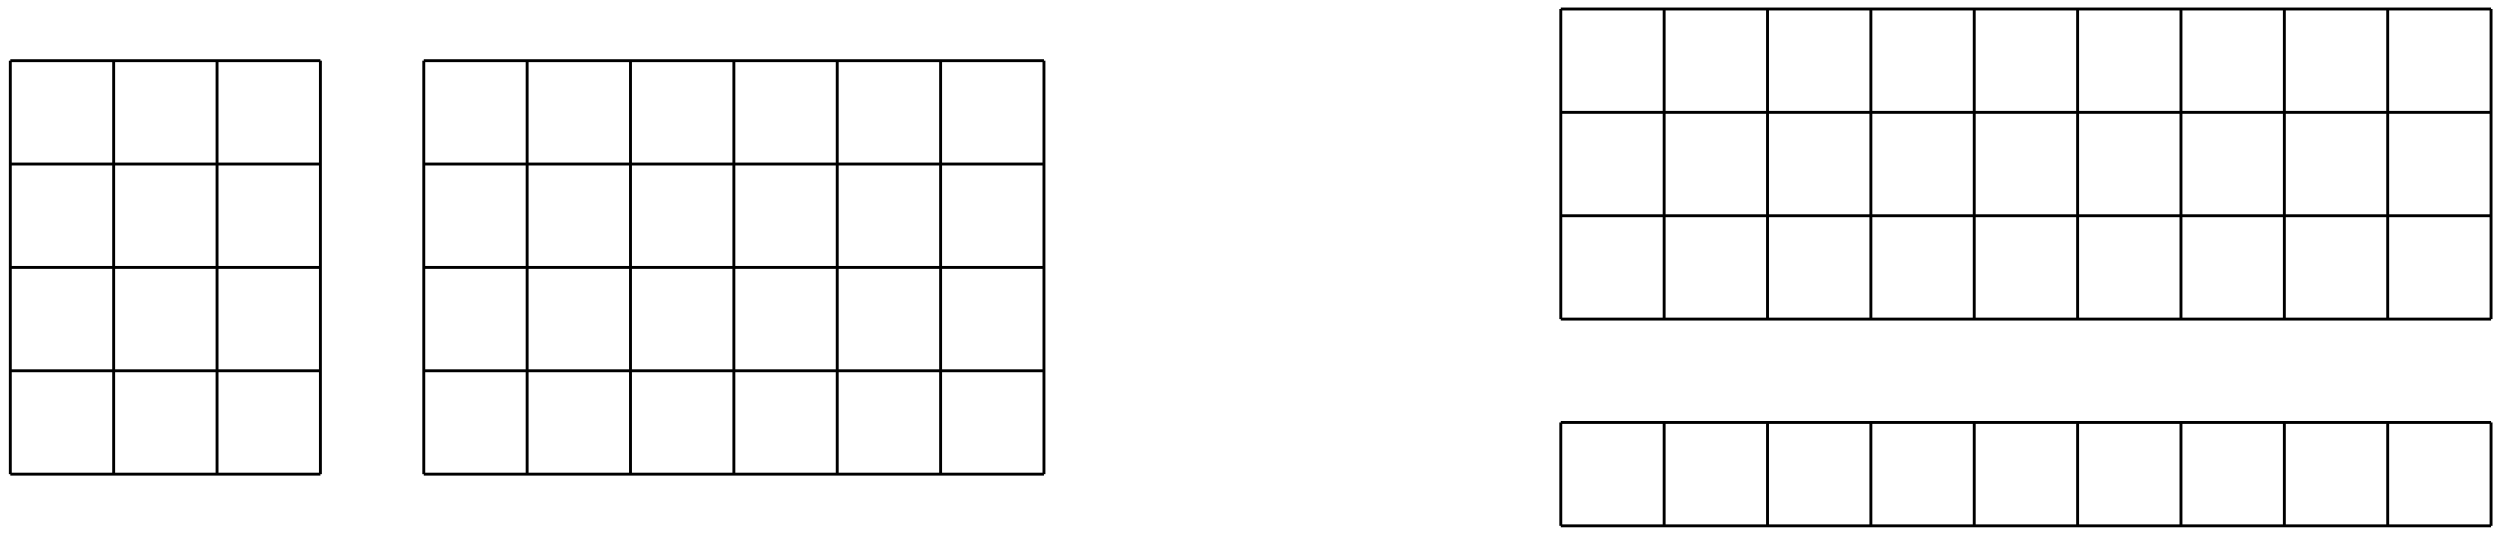
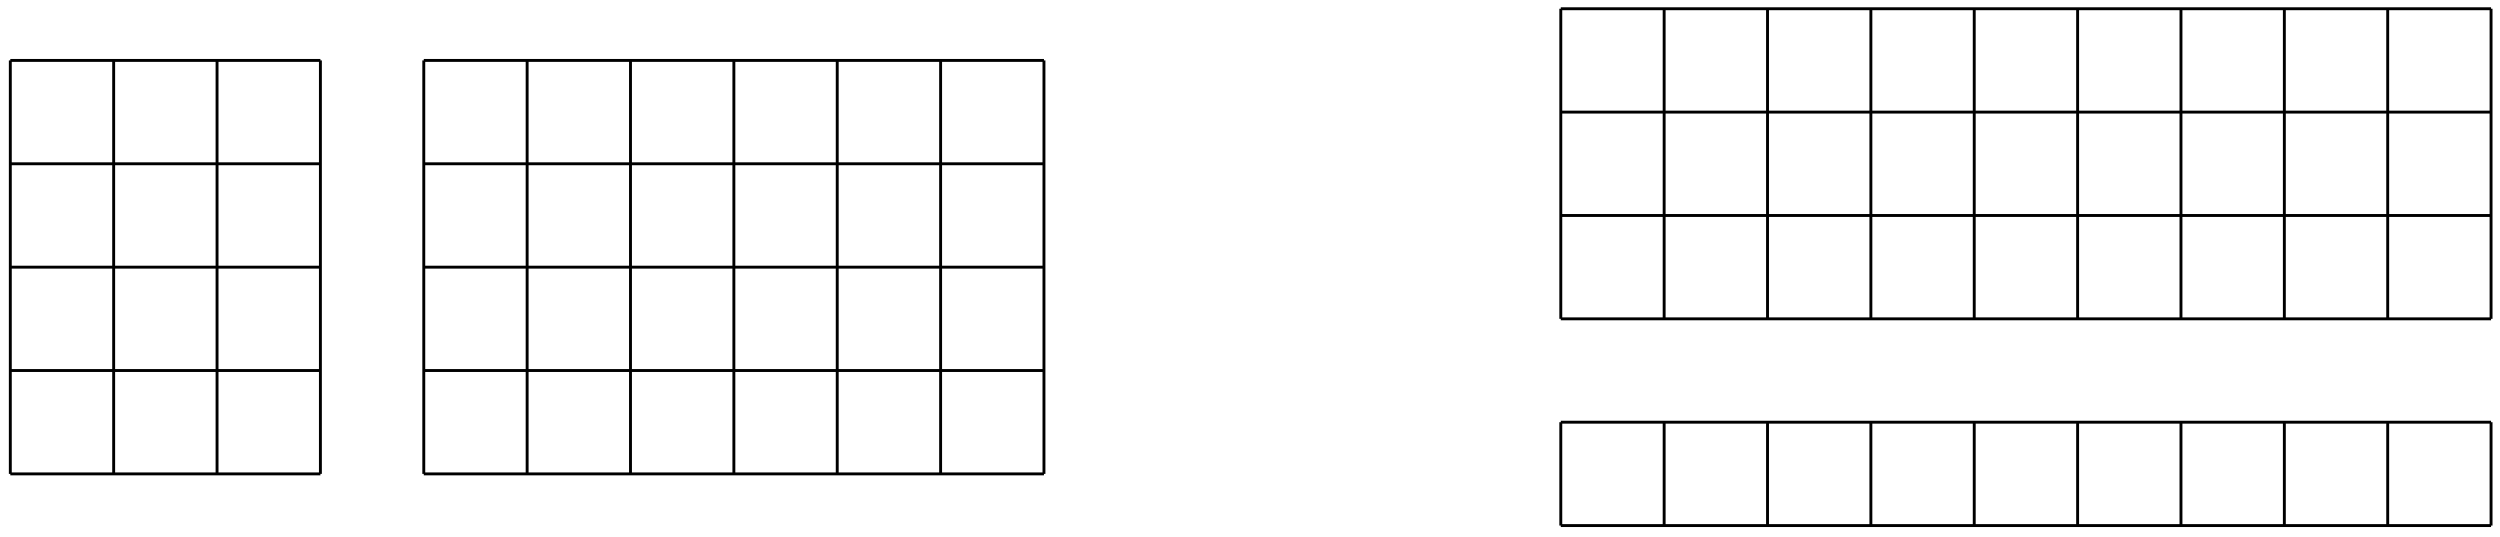
- <svg xmlns="http://www.w3.org/2000/svg" width="342.8pt" height="73.477pt" viewBox="0 0 342.8 73.477" version="1.1">
-   <g id="surface1">
-     <path style="fill:none;stroke-width:0.399;stroke-linecap:butt;stroke-linejoin:miter;stroke:rgb(0%,0%,0%);stroke-opacity:1;stroke-miterlimit:10;" d="M 0 -0.002 L 42.52 -0.002 " transform="matrix(1,0,0,-1,1.414,65.01389)" />
-     <path style="fill:none;stroke-width:0.399;stroke-linecap:butt;stroke-linejoin:miter;stroke:rgb(0%,0%,0%);stroke-opacity:1;stroke-miterlimit:10;" d="M 56.695 -0.002 L 141.734 -0.002 " transform="matrix(1,0,0,-1,1.414,65.01389)" />
-     <path style="fill:none;stroke-width:0.399;stroke-linecap:butt;stroke-linejoin:miter;stroke:rgb(0%,0%,0%);stroke-opacity:1;stroke-miterlimit:10;" d="M 0 14.174 L 42.52 14.174 " transform="matrix(1,0,0,-1,1.414,65.01389)" />
-     <path style="fill:none;stroke-width:0.399;stroke-linecap:butt;stroke-linejoin:miter;stroke:rgb(0%,0%,0%);stroke-opacity:1;stroke-miterlimit:10;" d="M 56.695 14.174 L 141.734 14.174 " transform="matrix(1,0,0,-1,1.414,65.01389)" />
-     <path style="fill:none;stroke-width:0.399;stroke-linecap:butt;stroke-linejoin:miter;stroke:rgb(0%,0%,0%);stroke-opacity:1;stroke-miterlimit:10;" d="M 0 28.346 L 42.52 28.346 " transform="matrix(1,0,0,-1,1.414,65.01389)" />
-     <path style="fill:none;stroke-width:0.399;stroke-linecap:butt;stroke-linejoin:miter;stroke:rgb(0%,0%,0%);stroke-opacity:1;stroke-miterlimit:10;" d="M 56.695 28.346 L 141.734 28.346 " transform="matrix(1,0,0,-1,1.414,65.01389)" />
-     <path style="fill:none;stroke-width:0.399;stroke-linecap:butt;stroke-linejoin:miter;stroke:rgb(0%,0%,0%);stroke-opacity:1;stroke-miterlimit:10;" d="M 0 42.522 L 42.52 42.522 " transform="matrix(1,0,0,-1,1.414,65.01389)" />
-     <path style="fill:none;stroke-width:0.399;stroke-linecap:butt;stroke-linejoin:miter;stroke:rgb(0%,0%,0%);stroke-opacity:1;stroke-miterlimit:10;" d="M 56.695 42.522 L 141.734 42.522 " transform="matrix(1,0,0,-1,1.414,65.01389)" />
-     <path style="fill:none;stroke-width:0.399;stroke-linecap:butt;stroke-linejoin:miter;stroke:rgb(0%,0%,0%);stroke-opacity:1;stroke-miterlimit:10;" d="M 0 56.694 L 42.52 56.694 " transform="matrix(1,0,0,-1,1.414,65.01389)" />
-     <path style="fill:none;stroke-width:0.399;stroke-linecap:butt;stroke-linejoin:miter;stroke:rgb(0%,0%,0%);stroke-opacity:1;stroke-miterlimit:10;" d="M 56.695 56.694 L 141.734 56.694 " transform="matrix(1,0,0,-1,1.414,65.01389)" />
-     <path style="fill:none;stroke-width:0.399;stroke-linecap:butt;stroke-linejoin:miter;stroke:rgb(0%,0%,0%);stroke-opacity:1;stroke-miterlimit:10;" d="M 0 -0.002 L 0 56.694 " transform="matrix(1,0,0,-1,1.414,65.01389)" />
-     <path style="fill:none;stroke-width:0.399;stroke-linecap:butt;stroke-linejoin:miter;stroke:rgb(0%,0%,0%);stroke-opacity:1;stroke-miterlimit:10;" d="M 14.172 -0.002 L 14.172 56.694 " transform="matrix(1,0,0,-1,1.414,65.01389)" />
-     <path style="fill:none;stroke-width:0.399;stroke-linecap:butt;stroke-linejoin:miter;stroke:rgb(0%,0%,0%);stroke-opacity:1;stroke-miterlimit:10;" d="M 28.348 -0.002 L 28.348 56.694 " transform="matrix(1,0,0,-1,1.414,65.01389)" />
-     <path style="fill:none;stroke-width:0.399;stroke-linecap:butt;stroke-linejoin:miter;stroke:rgb(0%,0%,0%);stroke-opacity:1;stroke-miterlimit:10;" d="M 42.52 -0.002 L 42.52 56.694 " transform="matrix(1,0,0,-1,1.414,65.01389)" />
-     <path style="fill:none;stroke-width:0.399;stroke-linecap:butt;stroke-linejoin:miter;stroke:rgb(0%,0%,0%);stroke-opacity:1;stroke-miterlimit:10;" d="M 56.695 -0.002 L 56.695 56.694 " transform="matrix(1,0,0,-1,1.414,65.01389)" />
-     <path style="fill:none;stroke-width:0.399;stroke-linecap:butt;stroke-linejoin:miter;stroke:rgb(0%,0%,0%);stroke-opacity:1;stroke-miterlimit:10;" d="M 70.867 -0.002 L 70.867 56.694 " transform="matrix(1,0,0,-1,1.414,65.01389)" />
-     <path style="fill:none;stroke-width:0.399;stroke-linecap:butt;stroke-linejoin:miter;stroke:rgb(0%,0%,0%);stroke-opacity:1;stroke-miterlimit:10;" d="M 85.039 -0.002 L 85.039 56.694 " transform="matrix(1,0,0,-1,1.414,65.01389)" />
-     <path style="fill:none;stroke-width:0.399;stroke-linecap:butt;stroke-linejoin:miter;stroke:rgb(0%,0%,0%);stroke-opacity:1;stroke-miterlimit:10;" d="M 99.215 -0.002 L 99.215 56.694 " transform="matrix(1,0,0,-1,1.414,65.01389)" />
-     <path style="fill:none;stroke-width:0.399;stroke-linecap:butt;stroke-linejoin:miter;stroke:rgb(0%,0%,0%);stroke-opacity:1;stroke-miterlimit:10;" d="M 113.387 -0.002 L 113.387 56.694 " transform="matrix(1,0,0,-1,1.414,65.01389)" />
-     <path style="fill:none;stroke-width:0.399;stroke-linecap:butt;stroke-linejoin:miter;stroke:rgb(0%,0%,0%);stroke-opacity:1;stroke-miterlimit:10;" d="M 127.563 -0.002 L 127.563 56.694 " transform="matrix(1,0,0,-1,1.414,65.01389)" />
-     <path style="fill:none;stroke-width:0.399;stroke-linecap:butt;stroke-linejoin:miter;stroke:rgb(0%,0%,0%);stroke-opacity:1;stroke-miterlimit:10;" d="M 141.734 -0.002 L 141.734 56.694 " transform="matrix(1,0,0,-1,1.414,65.01389)" />
-     <path style="fill:none;stroke-width:0.399;stroke-linecap:butt;stroke-linejoin:miter;stroke:rgb(0%,0%,0%);stroke-opacity:1;stroke-miterlimit:10;" d="M 212.602 -7.088 L 340.16 -7.088 " transform="matrix(1,0,0,-1,1.414,65.01389)" />
-     <path style="fill:none;stroke-width:0.399;stroke-linecap:butt;stroke-linejoin:miter;stroke:rgb(0%,0%,0%);stroke-opacity:1;stroke-miterlimit:10;" d="M 212.602 7.088 L 340.16 7.088 " transform="matrix(1,0,0,-1,1.414,65.01389)" />
-     <path style="fill:none;stroke-width:0.399;stroke-linecap:butt;stroke-linejoin:miter;stroke:rgb(0%,0%,0%);stroke-opacity:1;stroke-miterlimit:10;" d="M 212.602 -7.088 L 212.602 7.088 " transform="matrix(1,0,0,-1,1.414,65.01389)" />
-     <path style="fill:none;stroke-width:0.399;stroke-linecap:butt;stroke-linejoin:miter;stroke:rgb(0%,0%,0%);stroke-opacity:1;stroke-miterlimit:10;" d="M 212.602 21.26 L 212.602 63.78 " transform="matrix(1,0,0,-1,1.414,65.01389)" />
-     <path style="fill:none;stroke-width:0.399;stroke-linecap:butt;stroke-linejoin:miter;stroke:rgb(0%,0%,0%);stroke-opacity:1;stroke-miterlimit:10;" d="M 226.774 -7.088 L 226.774 7.088 " transform="matrix(1,0,0,-1,1.414,65.01389)" />
-     <path style="fill:none;stroke-width:0.399;stroke-linecap:butt;stroke-linejoin:miter;stroke:rgb(0%,0%,0%);stroke-opacity:1;stroke-miterlimit:10;" d="M 226.774 21.26 L 226.774 63.78 " transform="matrix(1,0,0,-1,1.414,65.01389)" />
-     <path style="fill:none;stroke-width:0.399;stroke-linecap:butt;stroke-linejoin:miter;stroke:rgb(0%,0%,0%);stroke-opacity:1;stroke-miterlimit:10;" d="M 240.949 -7.088 L 240.949 7.088 " transform="matrix(1,0,0,-1,1.414,65.01389)" />
-     <path style="fill:none;stroke-width:0.399;stroke-linecap:butt;stroke-linejoin:miter;stroke:rgb(0%,0%,0%);stroke-opacity:1;stroke-miterlimit:10;" d="M 240.949 21.26 L 240.949 63.78 " transform="matrix(1,0,0,-1,1.414,65.01389)" />
-     <path style="fill:none;stroke-width:0.399;stroke-linecap:butt;stroke-linejoin:miter;stroke:rgb(0%,0%,0%);stroke-opacity:1;stroke-miterlimit:10;" d="M 255.121 -7.088 L 255.121 7.088 " transform="matrix(1,0,0,-1,1.414,65.01389)" />
-     <path style="fill:none;stroke-width:0.399;stroke-linecap:butt;stroke-linejoin:miter;stroke:rgb(0%,0%,0%);stroke-opacity:1;stroke-miterlimit:10;" d="M 255.121 21.26 L 255.121 63.78 " transform="matrix(1,0,0,-1,1.414,65.01389)" />
-     <path style="fill:none;stroke-width:0.399;stroke-linecap:butt;stroke-linejoin:miter;stroke:rgb(0%,0%,0%);stroke-opacity:1;stroke-miterlimit:10;" d="M 269.293 -7.088 L 269.293 7.088 " transform="matrix(1,0,0,-1,1.414,65.01389)" />
-     <path style="fill:none;stroke-width:0.399;stroke-linecap:butt;stroke-linejoin:miter;stroke:rgb(0%,0%,0%);stroke-opacity:1;stroke-miterlimit:10;" d="M 269.293 21.26 L 269.293 63.78 " transform="matrix(1,0,0,-1,1.414,65.01389)" />
-     <path style="fill:none;stroke-width:0.399;stroke-linecap:butt;stroke-linejoin:miter;stroke:rgb(0%,0%,0%);stroke-opacity:1;stroke-miterlimit:10;" d="M 283.469 -7.088 L 283.469 7.088 " transform="matrix(1,0,0,-1,1.414,65.01389)" />
-     <path style="fill:none;stroke-width:0.399;stroke-linecap:butt;stroke-linejoin:miter;stroke:rgb(0%,0%,0%);stroke-opacity:1;stroke-miterlimit:10;" d="M 283.469 21.26 L 283.469 63.78 " transform="matrix(1,0,0,-1,1.414,65.01389)" />
-     <path style="fill:none;stroke-width:0.399;stroke-linecap:butt;stroke-linejoin:miter;stroke:rgb(0%,0%,0%);stroke-opacity:1;stroke-miterlimit:10;" d="M 297.641 -7.088 L 297.641 7.088 " transform="matrix(1,0,0,-1,1.414,65.01389)" />
-     <path style="fill:none;stroke-width:0.399;stroke-linecap:butt;stroke-linejoin:miter;stroke:rgb(0%,0%,0%);stroke-opacity:1;stroke-miterlimit:10;" d="M 297.641 21.26 L 297.641 63.78 " transform="matrix(1,0,0,-1,1.414,65.01389)" />
-     <path style="fill:none;stroke-width:0.399;stroke-linecap:butt;stroke-linejoin:miter;stroke:rgb(0%,0%,0%);stroke-opacity:1;stroke-miterlimit:10;" d="M 311.816 -7.088 L 311.816 7.088 " transform="matrix(1,0,0,-1,1.414,65.01389)" />
-     <path style="fill:none;stroke-width:0.399;stroke-linecap:butt;stroke-linejoin:miter;stroke:rgb(0%,0%,0%);stroke-opacity:1;stroke-miterlimit:10;" d="M 311.816 21.26 L 311.816 63.78 " transform="matrix(1,0,0,-1,1.414,65.01389)" />
-     <path style="fill:none;stroke-width:0.399;stroke-linecap:butt;stroke-linejoin:miter;stroke:rgb(0%,0%,0%);stroke-opacity:1;stroke-miterlimit:10;" d="M 325.988 -7.088 L 325.988 7.088 " transform="matrix(1,0,0,-1,1.414,65.01389)" />
-     <path style="fill:none;stroke-width:0.399;stroke-linecap:butt;stroke-linejoin:miter;stroke:rgb(0%,0%,0%);stroke-opacity:1;stroke-miterlimit:10;" d="M 325.988 21.26 L 325.988 63.78 " transform="matrix(1,0,0,-1,1.414,65.01389)" />
-     <path style="fill:none;stroke-width:0.399;stroke-linecap:butt;stroke-linejoin:miter;stroke:rgb(0%,0%,0%);stroke-opacity:1;stroke-miterlimit:10;" d="M 340.16 -7.088 L 340.16 7.088 " transform="matrix(1,0,0,-1,1.414,65.01389)" />
-     <path style="fill:none;stroke-width:0.399;stroke-linecap:butt;stroke-linejoin:miter;stroke:rgb(0%,0%,0%);stroke-opacity:1;stroke-miterlimit:10;" d="M 340.16 21.26 L 340.16 63.78 " transform="matrix(1,0,0,-1,1.414,65.01389)" />
-     <path style="fill:none;stroke-width:0.399;stroke-linecap:butt;stroke-linejoin:miter;stroke:rgb(0%,0%,0%);stroke-opacity:1;stroke-miterlimit:10;" d="M 212.602 21.26 L 340.16 21.26 " transform="matrix(1,0,0,-1,1.414,65.01389)" />
-     <path style="fill:none;stroke-width:0.399;stroke-linecap:butt;stroke-linejoin:miter;stroke:rgb(0%,0%,0%);stroke-opacity:1;stroke-miterlimit:10;" d="M 212.602 35.432 L 340.16 35.432 " transform="matrix(1,0,0,-1,1.414,65.01389)" />
-     <path style="fill:none;stroke-width:0.399;stroke-linecap:butt;stroke-linejoin:miter;stroke:rgb(0%,0%,0%);stroke-opacity:1;stroke-miterlimit:10;" d="M 212.602 49.608 L 340.16 49.608 " transform="matrix(1,0,0,-1,1.414,65.01389)" />
-     <path style="fill:none;stroke-width:0.399;stroke-linecap:butt;stroke-linejoin:miter;stroke:rgb(0%,0%,0%);stroke-opacity:1;stroke-miterlimit:10;" d="M 212.602 63.78 L 340.16 63.78 " transform="matrix(1,0,0,-1,1.414,65.01389)" />
-   </g>
+ <svg xmlns="http://www.w3.org/2000/svg" width="342.8" height="73.52" viewBox="0 0 342.8 73.52">
+   <path fill="none" stroke-width="0.399" stroke-linecap="butt" stroke-linejoin="miter" stroke="rgb(0%, 0%, 0%)" stroke-opacity="1" stroke-miterlimit="10" d="M 0 -0.001 L 42.52 -0.001 " transform="matrix(1, 0, 0, -1, 1.414, 64.979)" />
+   <path fill="none" stroke-width="0.399" stroke-linecap="butt" stroke-linejoin="miter" stroke="rgb(0%, 0%, 0%)" stroke-opacity="1" stroke-miterlimit="10" d="M 56.695 -0.001 L 141.734 -0.001 " transform="matrix(1, 0, 0, -1, 1.414, 64.979)" />
+   <path fill="none" stroke-width="0.399" stroke-linecap="butt" stroke-linejoin="miter" stroke="rgb(0%, 0%, 0%)" stroke-opacity="1" stroke-miterlimit="10" d="M 0 14.174 L 42.52 14.174 " transform="matrix(1, 0, 0, -1, 1.414, 64.979)" />
+   <path fill="none" stroke-width="0.399" stroke-linecap="butt" stroke-linejoin="miter" stroke="rgb(0%, 0%, 0%)" stroke-opacity="1" stroke-miterlimit="10" d="M 56.695 14.174 L 141.734 14.174 " transform="matrix(1, 0, 0, -1, 1.414, 64.979)" />
+   <path fill="none" stroke-width="0.399" stroke-linecap="butt" stroke-linejoin="miter" stroke="rgb(0%, 0%, 0%)" stroke-opacity="1" stroke-miterlimit="10" d="M 0 28.346 L 42.52 28.346 " transform="matrix(1, 0, 0, -1, 1.414, 64.979)" />
+   <path fill="none" stroke-width="0.399" stroke-linecap="butt" stroke-linejoin="miter" stroke="rgb(0%, 0%, 0%)" stroke-opacity="1" stroke-miterlimit="10" d="M 56.695 28.346 L 141.734 28.346 " transform="matrix(1, 0, 0, -1, 1.414, 64.979)" />
+   <path fill="none" stroke-width="0.399" stroke-linecap="butt" stroke-linejoin="miter" stroke="rgb(0%, 0%, 0%)" stroke-opacity="1" stroke-miterlimit="10" d="M 0 42.522 L 42.52 42.522 " transform="matrix(1, 0, 0, -1, 1.414, 64.979)" />
+   <path fill="none" stroke-width="0.399" stroke-linecap="butt" stroke-linejoin="miter" stroke="rgb(0%, 0%, 0%)" stroke-opacity="1" stroke-miterlimit="10" d="M 56.695 42.522 L 141.734 42.522 " transform="matrix(1, 0, 0, -1, 1.414, 64.979)" />
+   <path fill="none" stroke-width="0.399" stroke-linecap="butt" stroke-linejoin="miter" stroke="rgb(0%, 0%, 0%)" stroke-opacity="1" stroke-miterlimit="10" d="M 0 56.694 L 42.52 56.694 " transform="matrix(1, 0, 0, -1, 1.414, 64.979)" />
+   <path fill="none" stroke-width="0.399" stroke-linecap="butt" stroke-linejoin="miter" stroke="rgb(0%, 0%, 0%)" stroke-opacity="1" stroke-miterlimit="10" d="M 56.695 56.694 L 141.734 56.694 " transform="matrix(1, 0, 0, -1, 1.414, 64.979)" />
+   <path fill="none" stroke-width="0.399" stroke-linecap="butt" stroke-linejoin="miter" stroke="rgb(0%, 0%, 0%)" stroke-opacity="1" stroke-miterlimit="10" d="M 0 -0.001 L 0 56.694 " transform="matrix(1, 0, 0, -1, 1.414, 64.979)" />
+   <path fill="none" stroke-width="0.399" stroke-linecap="butt" stroke-linejoin="miter" stroke="rgb(0%, 0%, 0%)" stroke-opacity="1" stroke-miterlimit="10" d="M 14.172 -0.001 L 14.172 56.694 " transform="matrix(1, 0, 0, -1, 1.414, 64.979)" />
+   <path fill="none" stroke-width="0.399" stroke-linecap="butt" stroke-linejoin="miter" stroke="rgb(0%, 0%, 0%)" stroke-opacity="1" stroke-miterlimit="10" d="M 28.348 -0.001 L 28.348 56.694 " transform="matrix(1, 0, 0, -1, 1.414, 64.979)" />
+   <path fill="none" stroke-width="0.399" stroke-linecap="butt" stroke-linejoin="miter" stroke="rgb(0%, 0%, 0%)" stroke-opacity="1" stroke-miterlimit="10" d="M 42.52 -0.001 L 42.52 56.694 " transform="matrix(1, 0, 0, -1, 1.414, 64.979)" />
+   <path fill="none" stroke-width="0.399" stroke-linecap="butt" stroke-linejoin="miter" stroke="rgb(0%, 0%, 0%)" stroke-opacity="1" stroke-miterlimit="10" d="M 56.695 -0.001 L 56.695 56.694 " transform="matrix(1, 0, 0, -1, 1.414, 64.979)" />
+   <path fill="none" stroke-width="0.399" stroke-linecap="butt" stroke-linejoin="miter" stroke="rgb(0%, 0%, 0%)" stroke-opacity="1" stroke-miterlimit="10" d="M 70.867 -0.001 L 70.867 56.694 " transform="matrix(1, 0, 0, -1, 1.414, 64.979)" />
+   <path fill="none" stroke-width="0.399" stroke-linecap="butt" stroke-linejoin="miter" stroke="rgb(0%, 0%, 0%)" stroke-opacity="1" stroke-miterlimit="10" d="M 85.039 -0.001 L 85.039 56.694 " transform="matrix(1, 0, 0, -1, 1.414, 64.979)" />
+   <path fill="none" stroke-width="0.399" stroke-linecap="butt" stroke-linejoin="miter" stroke="rgb(0%, 0%, 0%)" stroke-opacity="1" stroke-miterlimit="10" d="M 99.215 -0.001 L 99.215 56.694 " transform="matrix(1, 0, 0, -1, 1.414, 64.979)" />
+   <path fill="none" stroke-width="0.399" stroke-linecap="butt" stroke-linejoin="miter" stroke="rgb(0%, 0%, 0%)" stroke-opacity="1" stroke-miterlimit="10" d="M 113.387 -0.001 L 113.387 56.694 " transform="matrix(1, 0, 0, -1, 1.414, 64.979)" />
+   <path fill="none" stroke-width="0.399" stroke-linecap="butt" stroke-linejoin="miter" stroke="rgb(0%, 0%, 0%)" stroke-opacity="1" stroke-miterlimit="10" d="M 127.563 -0.001 L 127.563 56.694 " transform="matrix(1, 0, 0, -1, 1.414, 64.979)" />
+   <path fill="none" stroke-width="0.399" stroke-linecap="butt" stroke-linejoin="miter" stroke="rgb(0%, 0%, 0%)" stroke-opacity="1" stroke-miterlimit="10" d="M 141.734 -0.001 L 141.734 56.694 " transform="matrix(1, 0, 0, -1, 1.414, 64.979)" />
+   <path fill="none" stroke-width="0.399" stroke-linecap="butt" stroke-linejoin="miter" stroke="rgb(0%, 0%, 0%)" stroke-opacity="1" stroke-miterlimit="10" d="M 212.602 -7.087 L 340.16 -7.087 " transform="matrix(1, 0, 0, -1, 1.414, 64.979)" />
+   <path fill="none" stroke-width="0.399" stroke-linecap="butt" stroke-linejoin="miter" stroke="rgb(0%, 0%, 0%)" stroke-opacity="1" stroke-miterlimit="10" d="M 212.602 7.088 L 340.16 7.088 " transform="matrix(1, 0, 0, -1, 1.414, 64.979)" />
+   <path fill="none" stroke-width="0.399" stroke-linecap="butt" stroke-linejoin="miter" stroke="rgb(0%, 0%, 0%)" stroke-opacity="1" stroke-miterlimit="10" d="M 212.602 -7.087 L 212.602 7.088 " transform="matrix(1, 0, 0, -1, 1.414, 64.979)" />
+   <path fill="none" stroke-width="0.399" stroke-linecap="butt" stroke-linejoin="miter" stroke="rgb(0%, 0%, 0%)" stroke-opacity="1" stroke-miterlimit="10" d="M 212.602 21.26 L 212.602 63.78 " transform="matrix(1, 0, 0, -1, 1.414, 64.979)" />
+   <path fill="none" stroke-width="0.399" stroke-linecap="butt" stroke-linejoin="miter" stroke="rgb(0%, 0%, 0%)" stroke-opacity="1" stroke-miterlimit="10" d="M 226.774 -7.087 L 226.774 7.088 " transform="matrix(1, 0, 0, -1, 1.414, 64.979)" />
+   <path fill="none" stroke-width="0.399" stroke-linecap="butt" stroke-linejoin="miter" stroke="rgb(0%, 0%, 0%)" stroke-opacity="1" stroke-miterlimit="10" d="M 226.774 21.26 L 226.774 63.78 " transform="matrix(1, 0, 0, -1, 1.414, 64.979)" />
+   <path fill="none" stroke-width="0.399" stroke-linecap="butt" stroke-linejoin="miter" stroke="rgb(0%, 0%, 0%)" stroke-opacity="1" stroke-miterlimit="10" d="M 240.949 -7.087 L 240.949 7.088 " transform="matrix(1, 0, 0, -1, 1.414, 64.979)" />
+   <path fill="none" stroke-width="0.399" stroke-linecap="butt" stroke-linejoin="miter" stroke="rgb(0%, 0%, 0%)" stroke-opacity="1" stroke-miterlimit="10" d="M 240.949 21.26 L 240.949 63.78 " transform="matrix(1, 0, 0, -1, 1.414, 64.979)" />
+   <path fill="none" stroke-width="0.399" stroke-linecap="butt" stroke-linejoin="miter" stroke="rgb(0%, 0%, 0%)" stroke-opacity="1" stroke-miterlimit="10" d="M 255.121 -7.087 L 255.121 7.088 " transform="matrix(1, 0, 0, -1, 1.414, 64.979)" />
+   <path fill="none" stroke-width="0.399" stroke-linecap="butt" stroke-linejoin="miter" stroke="rgb(0%, 0%, 0%)" stroke-opacity="1" stroke-miterlimit="10" d="M 255.121 21.26 L 255.121 63.78 " transform="matrix(1, 0, 0, -1, 1.414, 64.979)" />
+   <path fill="none" stroke-width="0.399" stroke-linecap="butt" stroke-linejoin="miter" stroke="rgb(0%, 0%, 0%)" stroke-opacity="1" stroke-miterlimit="10" d="M 269.293 -7.087 L 269.293 7.088 " transform="matrix(1, 0, 0, -1, 1.414, 64.979)" />
+   <path fill="none" stroke-width="0.399" stroke-linecap="butt" stroke-linejoin="miter" stroke="rgb(0%, 0%, 0%)" stroke-opacity="1" stroke-miterlimit="10" d="M 269.293 21.26 L 269.293 63.78 " transform="matrix(1, 0, 0, -1, 1.414, 64.979)" />
+   <path fill="none" stroke-width="0.399" stroke-linecap="butt" stroke-linejoin="miter" stroke="rgb(0%, 0%, 0%)" stroke-opacity="1" stroke-miterlimit="10" d="M 283.469 -7.087 L 283.469 7.088 " transform="matrix(1, 0, 0, -1, 1.414, 64.979)" />
+   <path fill="none" stroke-width="0.399" stroke-linecap="butt" stroke-linejoin="miter" stroke="rgb(0%, 0%, 0%)" stroke-opacity="1" stroke-miterlimit="10" d="M 283.469 21.26 L 283.469 63.78 " transform="matrix(1, 0, 0, -1, 1.414, 64.979)" />
+   <path fill="none" stroke-width="0.399" stroke-linecap="butt" stroke-linejoin="miter" stroke="rgb(0%, 0%, 0%)" stroke-opacity="1" stroke-miterlimit="10" d="M 297.641 -7.087 L 297.641 7.088 " transform="matrix(1, 0, 0, -1, 1.414, 64.979)" />
+   <path fill="none" stroke-width="0.399" stroke-linecap="butt" stroke-linejoin="miter" stroke="rgb(0%, 0%, 0%)" stroke-opacity="1" stroke-miterlimit="10" d="M 297.641 21.26 L 297.641 63.78 " transform="matrix(1, 0, 0, -1, 1.414, 64.979)" />
+   <path fill="none" stroke-width="0.399" stroke-linecap="butt" stroke-linejoin="miter" stroke="rgb(0%, 0%, 0%)" stroke-opacity="1" stroke-miterlimit="10" d="M 311.816 -7.087 L 311.816 7.088 " transform="matrix(1, 0, 0, -1, 1.414, 64.979)" />
+   <path fill="none" stroke-width="0.399" stroke-linecap="butt" stroke-linejoin="miter" stroke="rgb(0%, 0%, 0%)" stroke-opacity="1" stroke-miterlimit="10" d="M 311.816 21.26 L 311.816 63.78 " transform="matrix(1, 0, 0, -1, 1.414, 64.979)" />
+   <path fill="none" stroke-width="0.399" stroke-linecap="butt" stroke-linejoin="miter" stroke="rgb(0%, 0%, 0%)" stroke-opacity="1" stroke-miterlimit="10" d="M 325.988 -7.087 L 325.988 7.088 " transform="matrix(1, 0, 0, -1, 1.414, 64.979)" />
+   <path fill="none" stroke-width="0.399" stroke-linecap="butt" stroke-linejoin="miter" stroke="rgb(0%, 0%, 0%)" stroke-opacity="1" stroke-miterlimit="10" d="M 325.988 21.26 L 325.988 63.78 " transform="matrix(1, 0, 0, -1, 1.414, 64.979)" />
+   <path fill="none" stroke-width="0.399" stroke-linecap="butt" stroke-linejoin="miter" stroke="rgb(0%, 0%, 0%)" stroke-opacity="1" stroke-miterlimit="10" d="M 340.16 -7.087 L 340.16 7.088 " transform="matrix(1, 0, 0, -1, 1.414, 64.979)" />
+   <path fill="none" stroke-width="0.399" stroke-linecap="butt" stroke-linejoin="miter" stroke="rgb(0%, 0%, 0%)" stroke-opacity="1" stroke-miterlimit="10" d="M 340.16 21.26 L 340.16 63.78 " transform="matrix(1, 0, 0, -1, 1.414, 64.979)" />
+   <path fill="none" stroke-width="0.399" stroke-linecap="butt" stroke-linejoin="miter" stroke="rgb(0%, 0%, 0%)" stroke-opacity="1" stroke-miterlimit="10" d="M 212.602 21.26 L 340.16 21.26 " transform="matrix(1, 0, 0, -1, 1.414, 64.979)" />
+   <path fill="none" stroke-width="0.399" stroke-linecap="butt" stroke-linejoin="miter" stroke="rgb(0%, 0%, 0%)" stroke-opacity="1" stroke-miterlimit="10" d="M 212.602 35.432 L 340.16 35.432 " transform="matrix(1, 0, 0, -1, 1.414, 64.979)" />
+   <path fill="none" stroke-width="0.399" stroke-linecap="butt" stroke-linejoin="miter" stroke="rgb(0%, 0%, 0%)" stroke-opacity="1" stroke-miterlimit="10" d="M 212.602 49.608 L 340.16 49.608 " transform="matrix(1, 0, 0, -1, 1.414, 64.979)" />
+   <path fill="none" stroke-width="0.399" stroke-linecap="butt" stroke-linejoin="miter" stroke="rgb(0%, 0%, 0%)" stroke-opacity="1" stroke-miterlimit="10" d="M 212.602 63.78 L 340.16 63.78 " transform="matrix(1, 0, 0, -1, 1.414, 64.979)" />
</svg>
